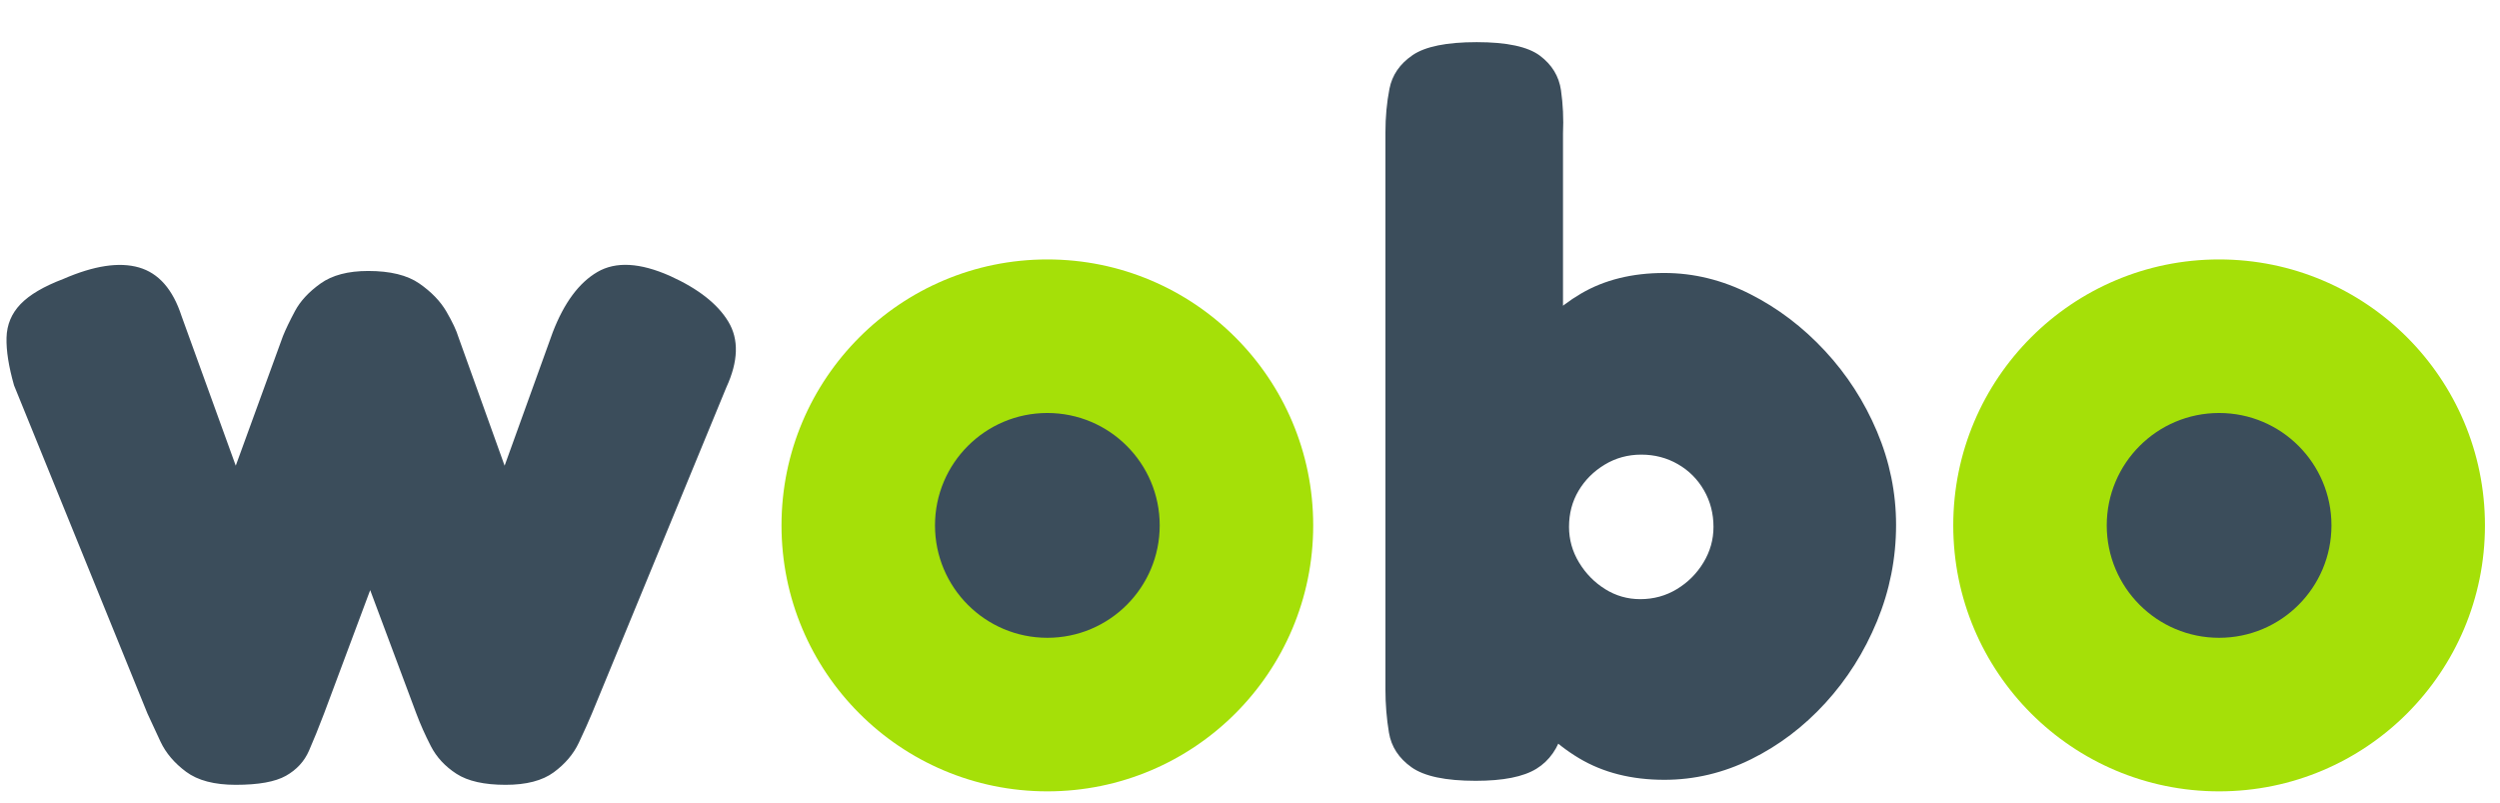
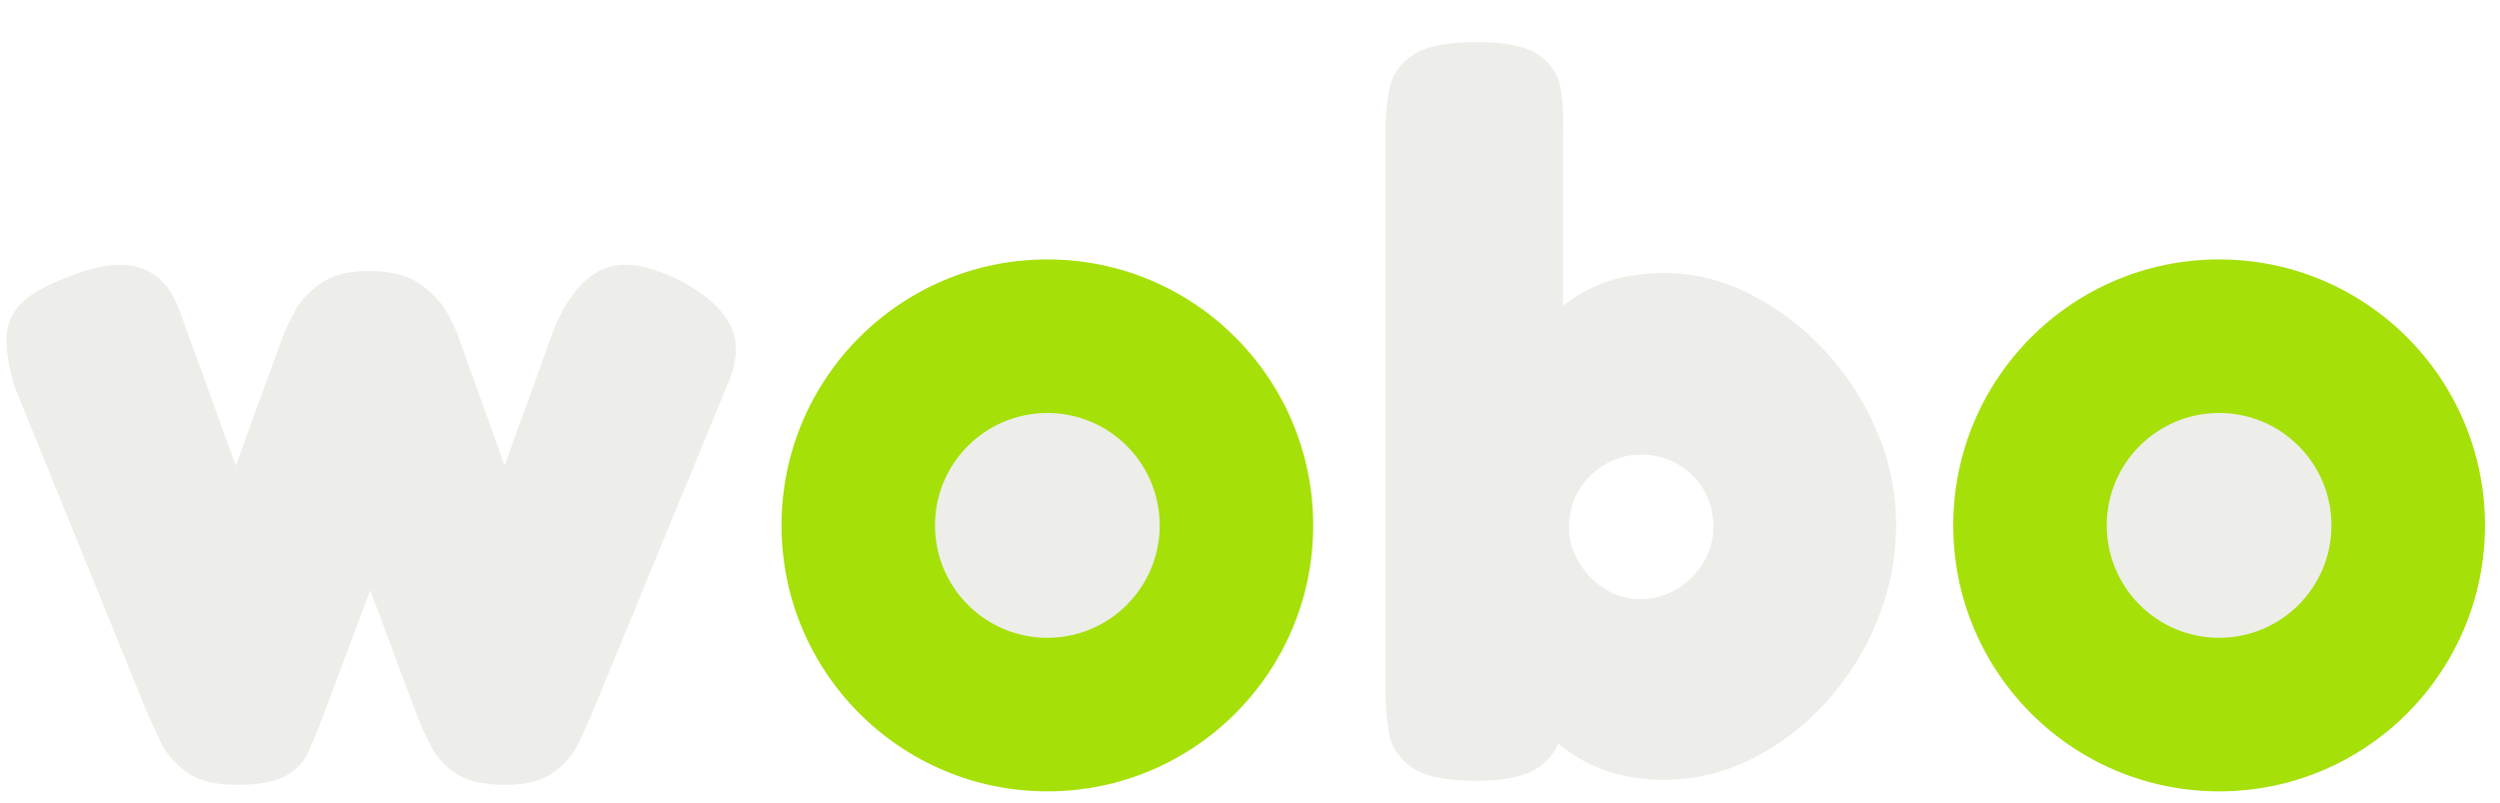
<svg xmlns="http://www.w3.org/2000/svg" viewBox="0 0 2491 800" role="img" aria-label="wobo">
  <g transform="translate(0 770) scale(1 -1)">
-     <path transform="translate(0.00 0)" d="M235 -12Q203 -12 185.5 1.0Q168 14 160.0 31.0Q152 48 147 59L14 386Q6 414 6.5 433.5Q7 453 20.5 467.0Q34 481 63 492Q109 512 138.5 503.5Q168 495 181 455L235 306L282 435Q286 445 294.0 460.0Q302 475 319.5 487.5Q337 500 367 500Q400 500 418.0 487.5Q436 475 445.0 459.5Q454 444 457 434L503 306L551 439Q568 483 595.5 499.0Q623 515 668 495Q710 476 726.0 449.5Q742 423 724 384L590 59Q585 47 577.0 30.0Q569 13 552.0 0.5Q535 -12 504 -12Q472 -12 455.0 -1.0Q438 10 429.5 26.5Q421 43 415 59L369 182L323 59Q315 38 308.0 22.0Q301 6 285.0 -3.0Q269 -12 235 -12Z" fill="#3B4D5B" />
+     <path transform="translate(0.00 0)" d="M235 -12Q203 -12 185.5 1.0Q168 14 160.0 31.0Q152 48 147 59L14 386Q6 414 6.5 433.5Q7 453 20.5 467.0Q34 481 63 492Q109 512 138.5 503.5Q168 495 181 455L235 306L282 435Q286 445 294.0 460.0Q302 475 319.5 487.5Q337 500 367 500Q400 500 418.0 487.5Q436 475 445.0 459.5Q454 444 457 434L503 306L551 439Q568 483 595.5 499.0Q623 515 668 495Q710 476 726.0 449.5Q742 423 724 384L590 59Q585 47 577.0 30.0Q569 13 552.0 0.5Q535 -12 504 -12Q472 -12 455.0 -1.0Q438 10 429.5 26.5Q421 43 415 59L369 182L323 59Q315 38 308.0 22.0Q301 6 285.0 -3.0Q269 -12 235 -12Z" fill="#EDEDEA" />
    <g class="wm-o">
      <g class="wm-blink">
        <circle cx="1044.00" cy="246.50" r="265" fill="#A5E008" />
-         <circle cx="1044.00" cy="246.50" r="112" fill="#3B4D5B" />
+         <circle cx="1044.00" cy="246.50" r="112" fill="#EDEDEA" />
      </g>
    </g>
-     <path transform="translate(1351.00 0)" d="M308 -7Q259 -7 223.0 14.5Q187 36 164.0 72.5Q141 109 130.0 154.5Q119 200 120 249Q121 297 132.5 342.0Q144 387 167.0 422.0Q190 457 225.0 477.5Q260 498 308 498Q352 498 393.5 477.0Q435 456 468.0 420.5Q501 385 520.0 340.0Q539 295 539 247Q539 197 520.0 151.0Q501 105 468.5 69.5Q436 34 394.5 13.5Q353 -7 308 -7ZM284 173Q304 173 320.5 183.0Q337 193 347.0 209.5Q357 226 357 245Q357 265 347.5 281.5Q338 298 321.5 307.5Q305 317 285 317Q265 317 248.5 307.0Q232 297 222.5 281.0Q213 265 213 245Q213 226 223.0 209.5Q233 193 249.0 183.0Q265 173 284 173ZM120 -8Q75 -8 56.0 5.5Q37 19 33.5 40.0Q30 61 30 83V638Q30 661 34.0 681.5Q38 702 57.0 715.0Q76 728 121 728Q166 728 184.0 714.5Q202 701 205.0 680.0Q208 659 207 637V42Q200 16 180.5 4.0Q161 -8 120 -8Z" fill="#3B4D5B" />
+     <path transform="translate(1351.00 0)" d="M308 -7Q259 -7 223.0 14.5Q187 36 164.0 72.5Q141 109 130.0 154.5Q119 200 120 249Q121 297 132.5 342.0Q144 387 167.0 422.0Q190 457 225.0 477.5Q260 498 308 498Q352 498 393.5 477.0Q435 456 468.0 420.5Q501 385 520.0 340.0Q539 295 539 247Q539 197 520.0 151.0Q501 105 468.5 69.5Q436 34 394.5 13.5Q353 -7 308 -7ZM284 173Q304 173 320.5 183.0Q337 193 347.0 209.5Q357 226 357 245Q357 265 347.5 281.5Q338 298 321.5 307.5Q305 317 285 317Q265 317 248.5 307.0Q232 297 222.5 281.0Q213 265 213 245Q213 226 223.0 209.5Q233 193 249.0 183.0Q265 173 284 173ZM120 -8Q75 -8 56.0 5.5Q37 19 33.5 40.0Q30 61 30 83V638Q30 661 34.0 681.5Q38 702 57.0 715.0Q76 728 121 728Q166 728 184.0 714.5Q202 701 205.0 680.0Q208 659 207 637V42Q200 16 180.5 4.0Q161 -8 120 -8Z" fill="#EDEDEA" />
    <g class="wm-o">
      <g class="wm-blink">
        <circle cx="2212.00" cy="246.50" r="265" fill="#A5E008" />
-         <circle cx="2212.00" cy="246.50" r="112" fill="#3B4D5B" />
+         <circle cx="2212.00" cy="246.50" r="112" fill="#EDEDEA" />
      </g>
    </g>
  </g>
</svg>
